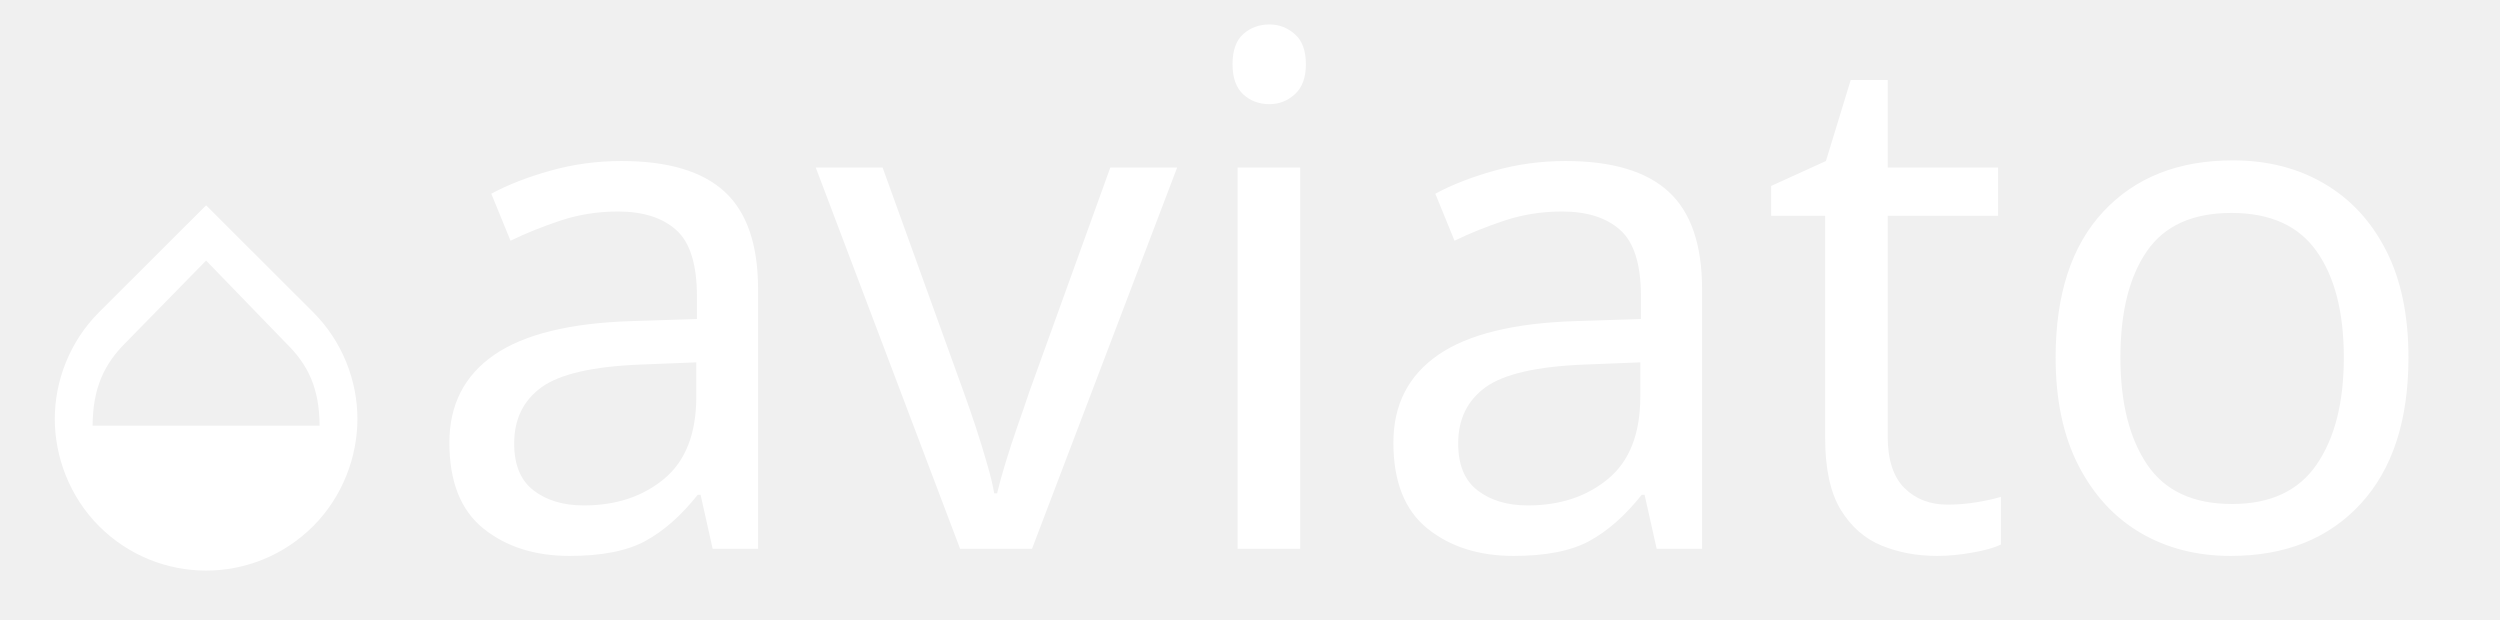
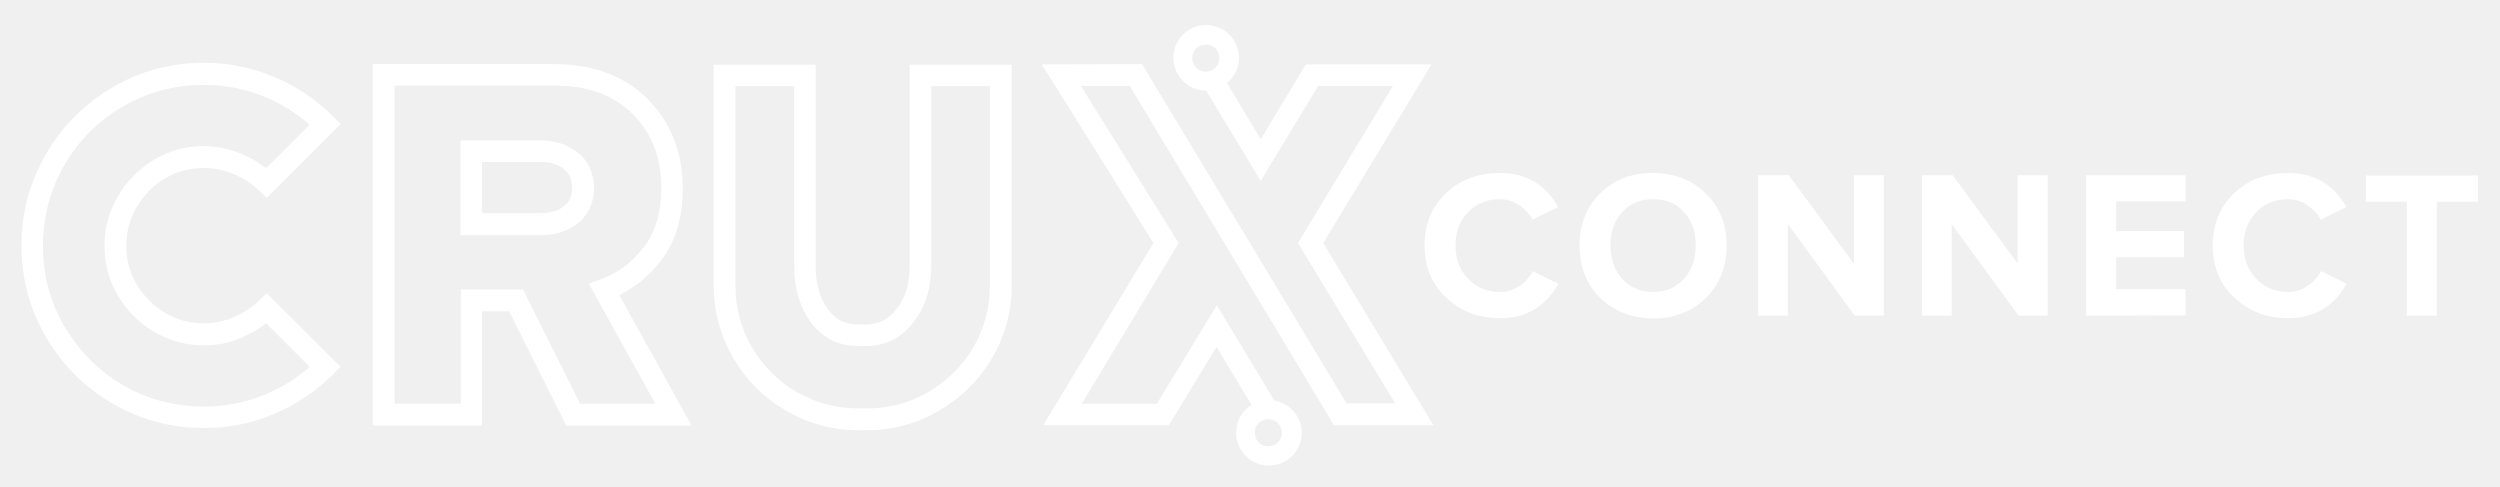
- <svg xmlns="http://www.w3.org/2000/svg" version="1.1" id="Layer_1" x="0px" y="0px" width="246px" height="61px" viewBox="30.5 123.5 246 61" enable-background="new 30.5 123.5 246 61" xml:space="preserve">
-   <path fill="#FFFFFF" d="M61.316,154.222L50.78,143.705l-10.535,10.517c-2.903,2.904-4.354,6.774-4.354,10.498  c0,3.722,1.451,7.648,4.354,10.553c2.903,2.903,6.72,4.373,10.535,4.373c3.816,0,7.63-1.47,10.536-4.373  c2.902-2.904,4.354-6.831,4.354-10.553C65.671,160.996,64.219,157.126,61.316,154.222z M39.612,165.388  c0.018-3.722,1.156-6.087,3.275-8.188l7.893-8.06l7.894,8.152c2.12,2.083,3.256,4.373,3.274,8.095H39.612z" />
-   <text transform="matrix(1 0 0 1 71.5 177.5)" fill="#FFFFFF" font-family="'MyriadPro-Regular'" font-size="70">aviator</text>
+ <svg xmlns="http://www.w3.org/2000/svg" viewBox="0 0 792 154">
+   <path d="M451.3 77.8c0-6.8 2.3-12.3 6.8-16.6s10.2-6.4 17-6.4c8.3 0 14.5 3.6 18.5 10.8l-8.1 4c-1-1.9-2.4-3.4-4.3-4.7-1.9-1.2-3.9-1.8-6.1-1.8-4 0-7.4 1.4-10 4.1-2.7 2.8-4 6.3-4 10.5 0 4.3 1.3 7.8 4 10.6s6 4.2 10.1 4.2c2.2 0 4.2-.6 6.1-1.9 1.9-1.2 3.3-2.8 4.3-4.7l8.1 4c-4.1 7.3-10.3 10.9-18.5 10.9-6.8 0-12.5-2.2-17-6.5-4.6-4.2-6.9-9.8-6.9-16.5zM507 94.4c-4.4-4.3-6.6-9.8-6.6-16.6 0-6.7 2.2-12.3 6.6-16.6s9.9-6.4 16.7-6.4c6.7 0 12.3 2.2 16.7 6.5s6.6 9.8 6.6 16.5-2.2 12.2-6.6 16.6c-4.4 4.3-9.9 6.5-16.7 6.5-6.7-.1-12.3-2.2-16.7-6.5zm6.9-27.2c-2.5 2.8-3.7 6.3-3.7 10.5 0 4.3 1.2 7.8 3.7 10.6s5.8 4.2 9.8 4.2c4.1 0 7.3-1.4 9.8-4.2 2.5-2.8 3.7-6.3 3.7-10.6s-1.2-7.8-3.7-10.5c-2.5-2.8-5.7-4.1-9.8-4.1-4 0-7.3 1.4-9.8 4.1zM557 100V55.5h9.7l20.6 28v-28h9.5V100h-9.2l-21.2-29v29H557zm51.9 0V55.5h9.7l20.6 28v-28h9.5V100h-9.2l-21.2-29v29h-9.4zm52 0V55.5h31.5v8.3h-22v9.4h21.5v8.3h-21.5v10.1h22v8.3l-31.5.1zM701 77.8c0-6.8 2.3-12.3 6.8-16.6s10.2-6.4 17-6.4c8.3 0 14.5 3.6 18.5 10.8l-8.1 4c-1-1.9-2.4-3.4-4.3-4.7-1.9-1.2-3.9-1.8-6.1-1.8-4 0-7.4 1.4-10 4.1-2.7 2.8-4 6.3-4 10.5 0 4.3 1.3 7.8 4 10.6s6 4.2 10.1 4.2c2.2 0 4.2-.6 6.1-1.9 1.9-1.2 3.3-2.8 4.3-4.7l8.1 4c-4.1 7.3-10.3 10.9-18.5 10.9-6.8 0-12.5-2.2-17-6.5-4.7-4.2-6.9-9.8-6.9-16.5zm48.5-13.9v-8.3H785v8.3h-13V100h-9.5V63.9h-13zM52.3 56.5c3.8-2.2 7.8-3.3 12.2-3.3 3.3 0 6.5.7 9.5 1.9 3 1.3 5.8 3.1 8.1 5.3l2.4 2.3 23.4-23.4-2.4-2.4c-5.4-5.4-11.6-9.6-18.6-12.5-7-3-14.5-4.5-22.3-4.5-10.4 0-20.2 2.6-29 7.8s-15.9 12.2-21 21.1c-5.2 8.9-7.8 18.6-7.8 29s2.6 20.2 7.8 29c5.1 8.8 12.2 15.9 21 21 8.8 5.2 18.6 7.8 29 7.8 7.8 0 15.4-1.5 22.3-4.5 7-2.9 13.2-7.2 18.6-12.5l2.4-2.4-23.4-23.3-2.4 2.3c-2.3 2.2-5.1 4-8.1 5.3s-6.2 1.9-9.5 1.9c-4.5 0-8.5-1.1-12.2-3.3-3.7-2.2-6.8-5.3-9-9-2.2-3.8-3.3-7.8-3.3-12.2 0-4.5 1.1-8.5 3.3-12.3 2.3-3.8 5.3-6.9 9-9.1zm-14.9 5.6c-2.8 4.8-4.3 10.1-4.3 15.8 0 5.7 1.4 11 4.3 15.8 2.8 4.7 6.6 8.6 11.4 11.4s10.1 4.3 15.8 4.3c4.2 0 8.3-.8 12.1-2.5 2.8-1.2 5.3-2.7 7.6-4.5l13.8 13.8c-4.1 3.6-8.8 6.6-13.9 8.7-6.1 2.6-12.8 3.9-19.7 3.9-9.2 0-17.8-2.3-25.5-6.8-7.8-4.5-14-10.8-18.6-18.6-4.5-7.7-6.8-16.3-6.8-25.5s2.3-17.8 6.8-25.6S31.2 38.2 39 33.7c7.7-4.5 16.3-6.8 25.5-6.8 6.9 0 13.5 1.3 19.7 3.9 5.1 2.2 9.8 5.1 13.9 8.7L84.3 53.3c-2.3-1.8-4.9-3.3-7.6-4.5-3.9-1.6-8-2.5-12.1-2.5-5.7 0-11 1.4-15.8 4.3-4.7 2.9-8.6 6.7-11.4 11.5zM183 48.3c-3.2-2.5-7.1-3.8-11.7-3.8h-25.4v30h25.4c4.7 0 8.6-1.3 11.8-3.8 3.3-2.7 5.1-6.5 5.1-11.2-.1-4.7-1.8-8.5-5.2-11.2zm-4.2 16.9c-1.9 1.6-4.3 2.3-7.5 2.3h-18.6V51.3h18.6c3.1 0 5.5.8 7.4 2.3 1.7 1.4 2.5 3.2 2.5 5.8.1 2.6-.7 4.4-2.4 5.8zm30.5 17.5c4.7-6 7-13.8 7-23.1 0-11.2-3.7-20.7-11-28.1s-17.4-11.2-29.9-11.2h-57.3v114.5h34.6V98.6h8.6l18.1 36.2h39.7l-22.9-41.3c5.1-2.5 9.4-6.1 13.1-10.8zm-1.7 45.2h-23.8l-18.1-36.2H146v36.2h-21V27.1h50.5c10.8 0 18.9 3 25 9.1 6.1 6.2 9 13.8 9 23.3 0 7.8-1.9 14.2-5.6 18.9-3.8 4.9-8.3 8.2-13.6 10.1l-3.8 1.3 21.1 38.1zm80.6-43.6c0 5.5-1.3 9.9-4.1 13.5-2.5 3.3-5.7 5-9.7 5H272c-4.2 0-7.3-1.5-9.7-4.8-2.6-3.5-3.9-8.1-3.9-13.7V20.5h-32.3v69.9c0 8.3 2.1 16 6.2 23S242 126 249 130.1s14.7 6.2 23 6.2h2.4c8.3 0 16.1-2.1 23.1-6.2s12.7-9.7 16.8-16.7c4.1-7 6.2-14.7 6.2-23V20.5h-32.3v63.8zm6.8 0v-57h18.6v63.1c0 7.1-1.8 13.6-5.2 19.6-3.5 5.9-8.3 10.7-14.3 14.2s-12.6 5.2-19.7 5.2H272c-7.1 0-13.6-1.8-19.6-5.2-6-3.5-10.7-8.3-14.2-14.2-3.5-5.9-5.2-12.5-5.2-19.6V27.3h18.6v57c0 7 1.8 13 5.2 17.7 3.7 5.1 8.8 7.6 15.2 7.6h2.4c6.2 0 11.3-2.6 15.1-7.7 3.7-4.7 5.5-10.7 5.5-17.6zm62.9-57.1l64.7 107.5h31.5L419.2 77l34.3-56.6h-39.8l-14.3 23.7-10.7-17.8c2.3-1.9 3.8-4.8 3.8-8 0-5.7-4.7-10.4-10.4-10.4s-10.4 4.7-10.4 10.4 4.7 10.4 10.4 10.4l17.3 28.6 18.2-30.1h23.7L411.2 77l30.8 50.8h-15.4L361.8 20.3l-31.8.1 3.3 5.2 10.4 16.6L365.4 77l-34.9 57.7h39.8l15.1-24.8 11.1 18.4c-3 1.8-4.9 5.1-4.9 8.8 0 5.7 4.7 10.4 10.4 10.4s10.4-4.7 10.4-10.4c0-5.1-3.8-9.4-8.7-10.2l-18.2-30.2-19 31.2h-23.8L373.4 77l-1.1-1.8-20.8-33.4-9.1-14.6h15.5zm19.8-8.8c0-2.4 1.9-4.3 4.3-4.3s4.3 1.9 4.3 4.3-1.9 4.3-4.3 4.3-4.3-2-4.3-4.3zm24.1 123c-2.4 0-4.3-1.9-4.3-4.3s1.9-4.3 4.3-4.3 4.3 1.9 4.3 4.3-1.9 4.3-4.3 4.3z" fill="#fff" />
</svg>
